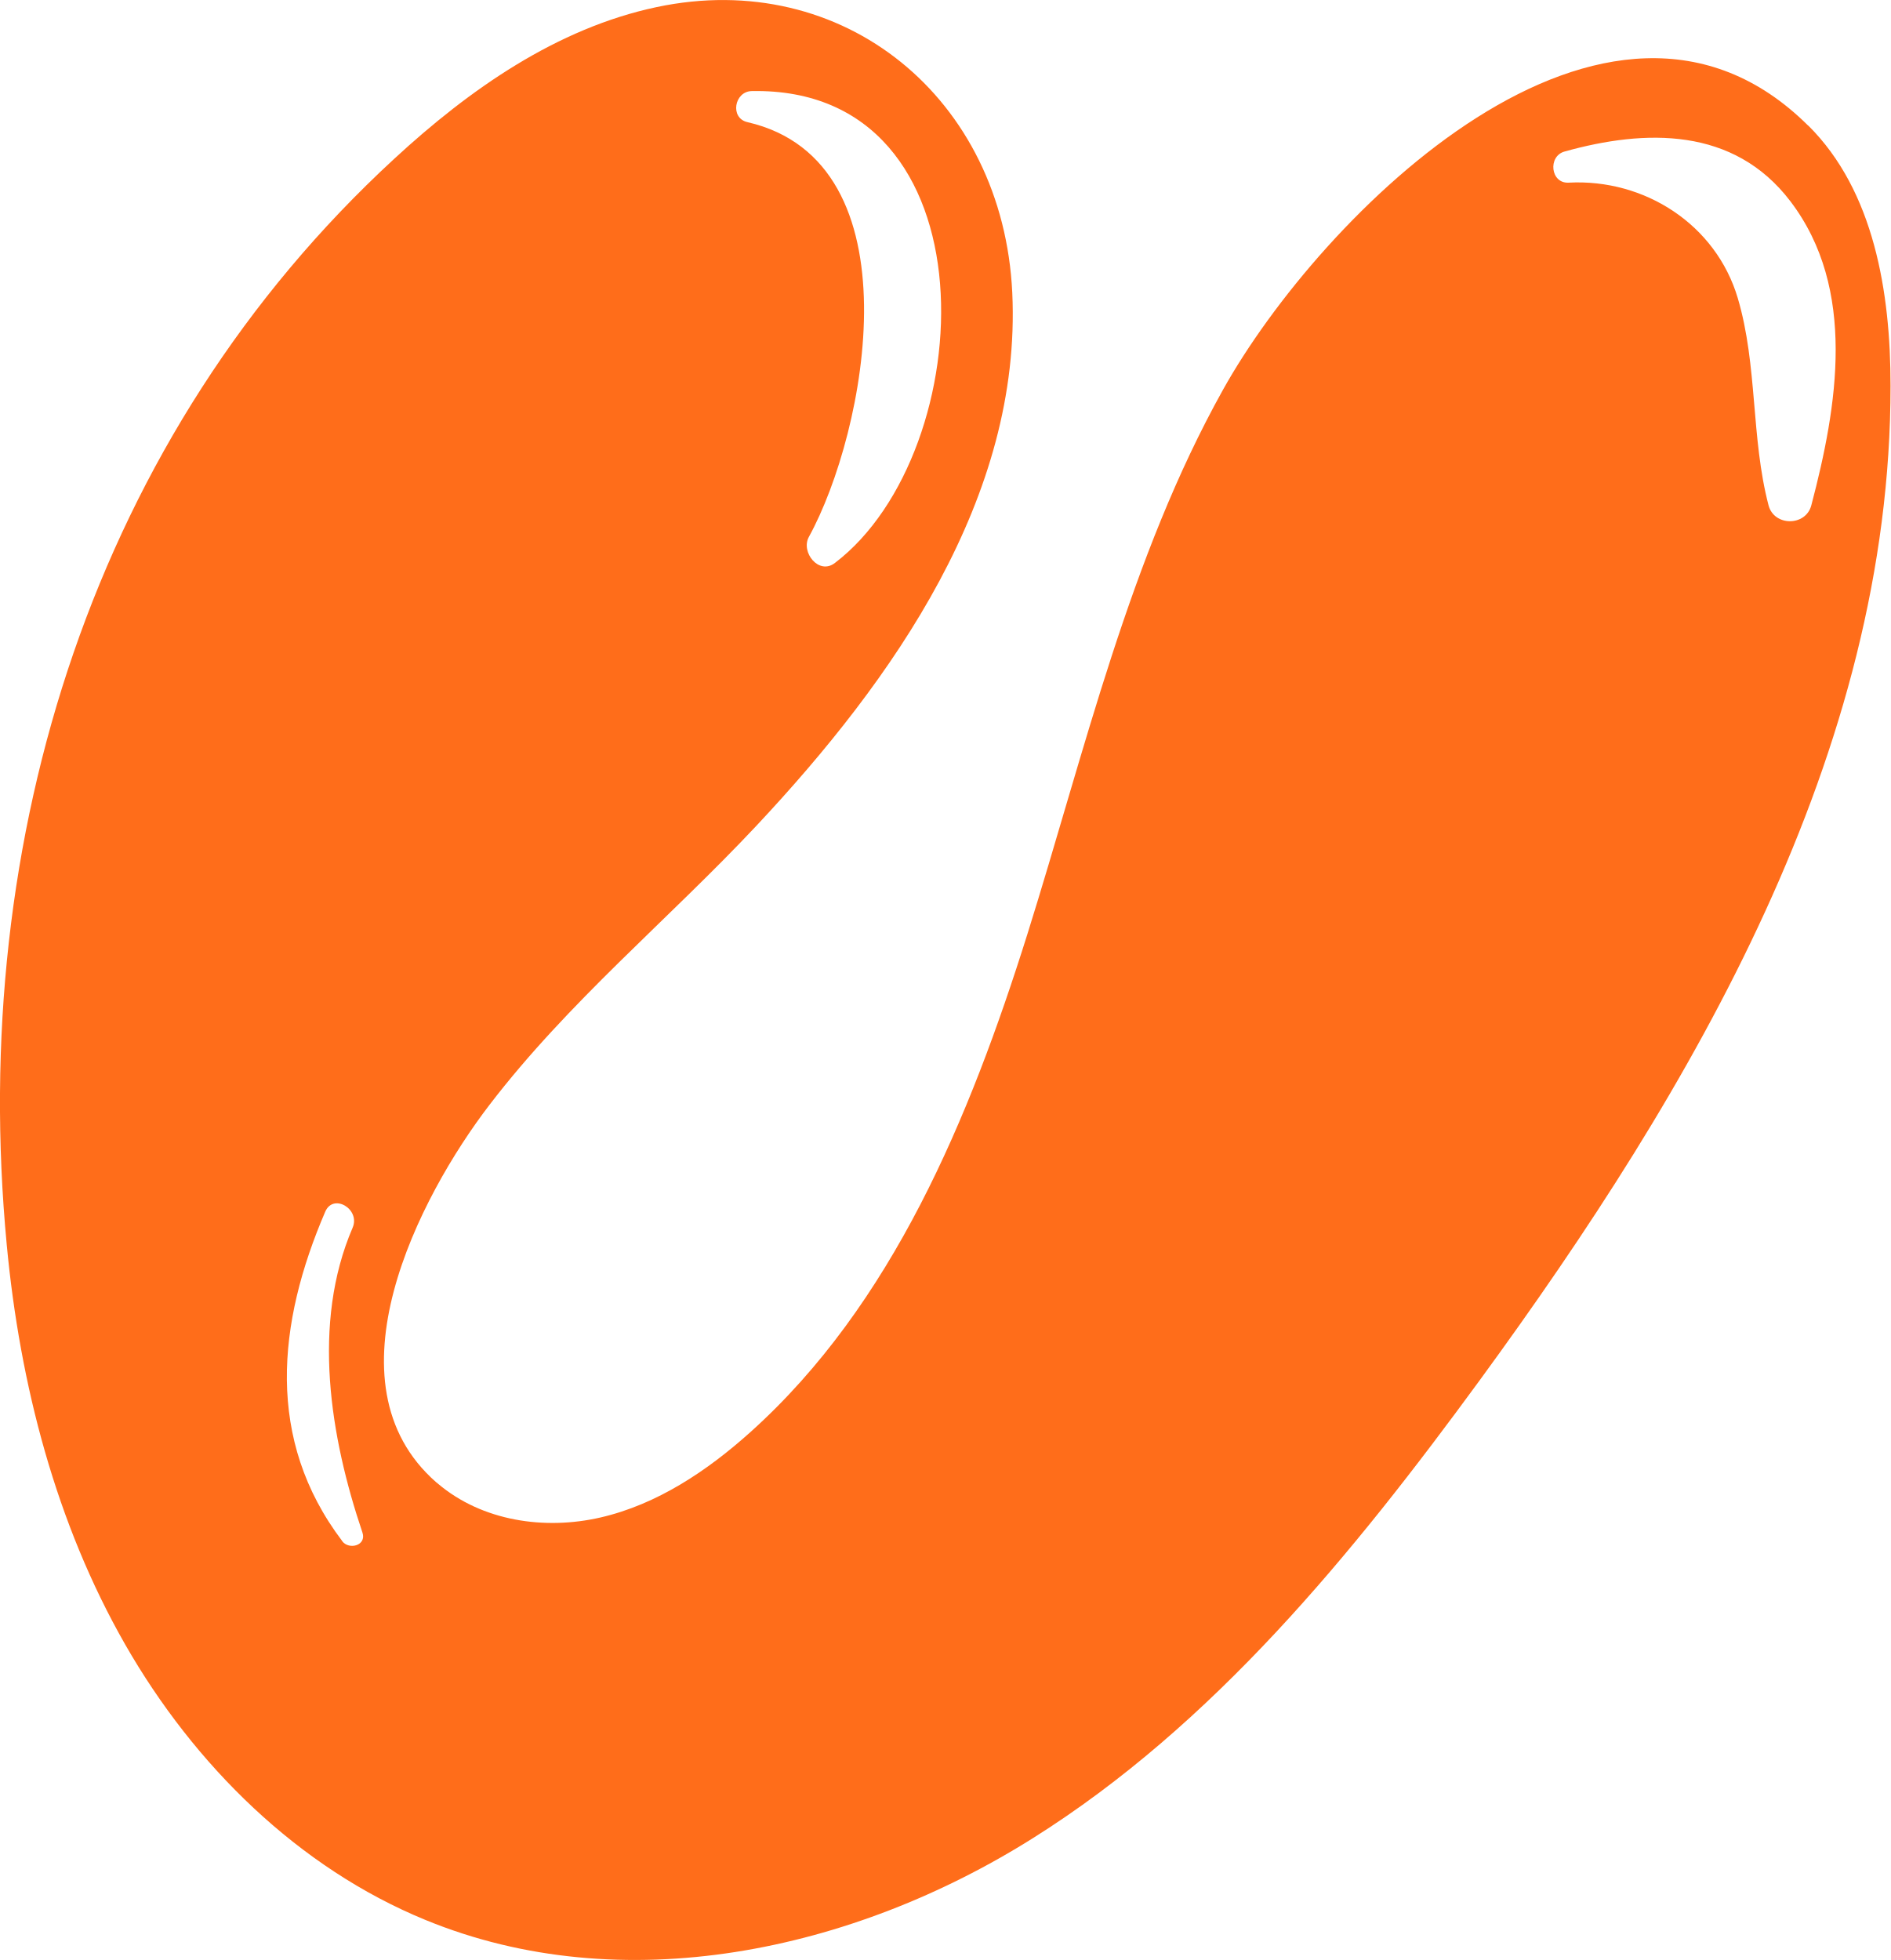
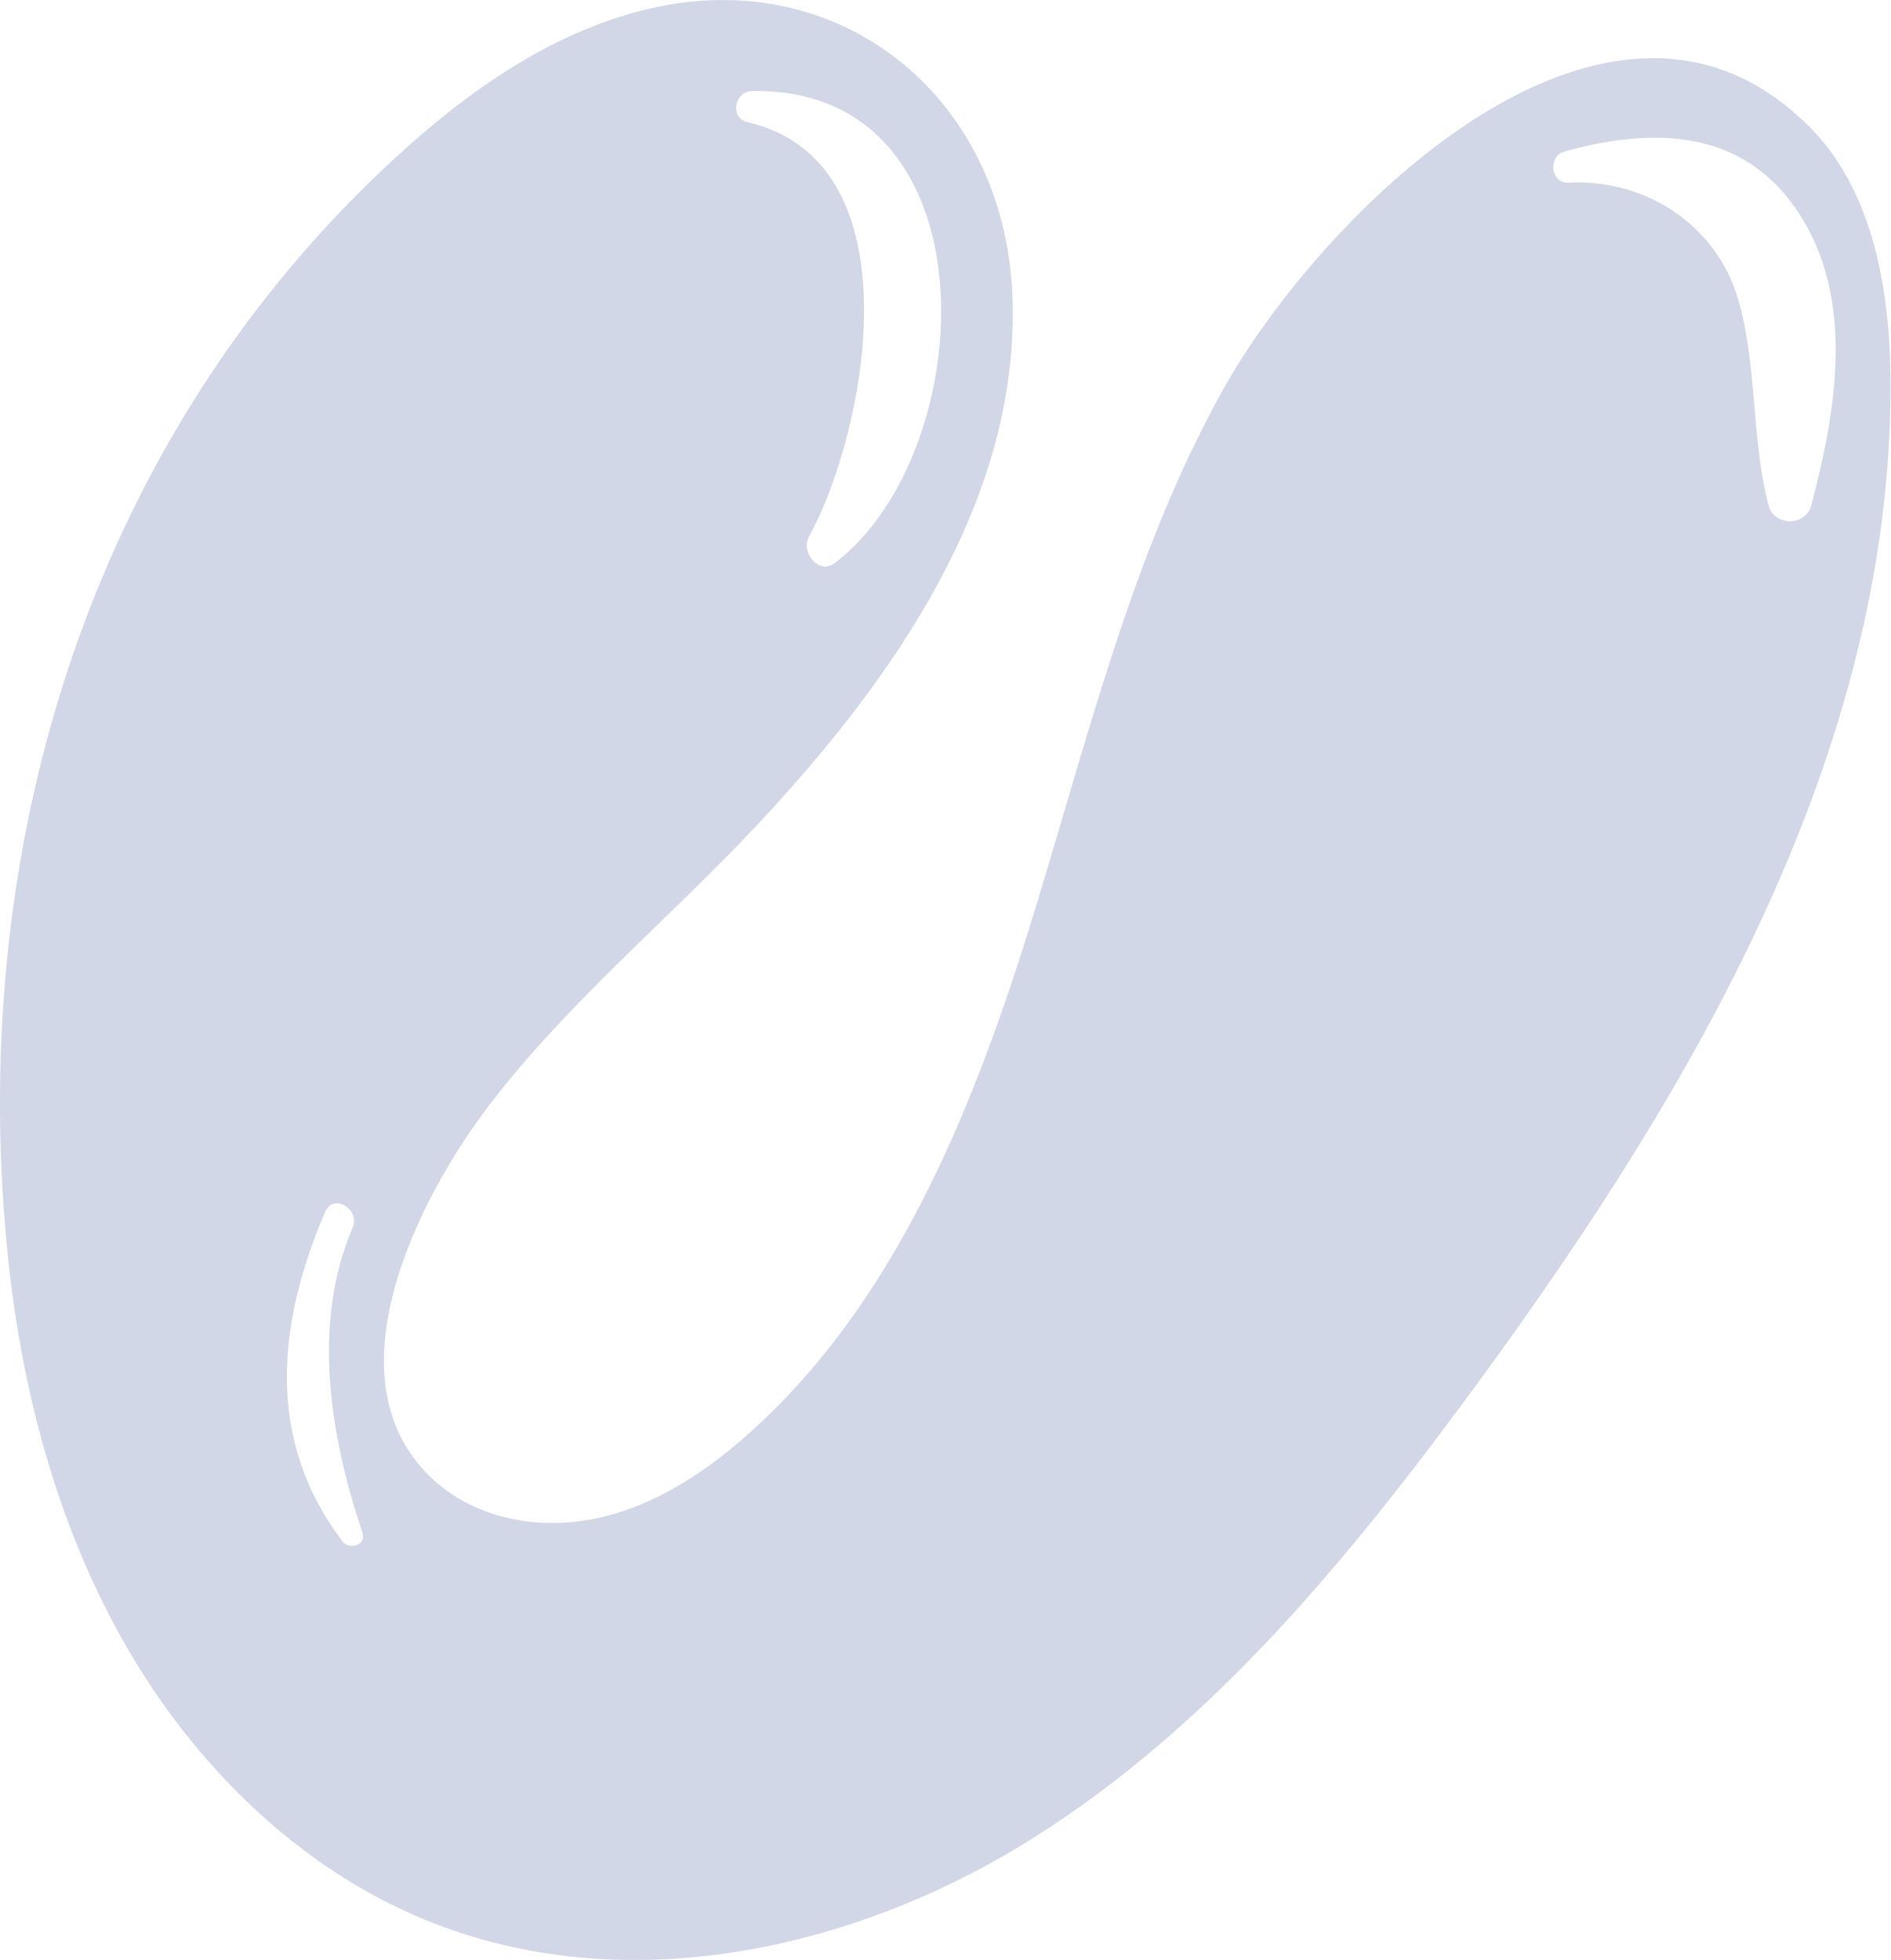
<svg xmlns="http://www.w3.org/2000/svg" id="Layer_2" data-name="Layer 2" viewBox="0 0 111.88 116">
  <defs>
    <style>
      .cls-1 {
        stroke-width: 0px;
      }
    </style>
  </defs>
  <g id="vectors">
-     <path fill="#ff6d1a" class="cls-1" d="m107.02,7.44c-11.87-11.81-28.89,5.32-34.64,15.63-5.54,9.94-8.15,21.29-11.57,32.2-3.43,10.92-8,21.94-16.39,29.48-2.57,2.31-5.54,4.29-8.88,5.06-3.3.76-7,.22-9.62-2-.03-.03-.07-.06-.1-.08-6.72-5.88-1.02-16.9,3.15-22.34,4.68-6.11,10.56-10.94,15.78-16.5,8.15-8.69,15.73-19.48,15.16-31.57C59.36,5.81,49.91-1.92,38.86.42c-5.9,1.25-11.07,4.86-15.54,8.99C5.6,25.74-1.89,49.57.4,73.68c.78,8.26,2.91,16.48,7.01,23.65,4.1,7.16,10.26,13.22,17.77,16.3,11.66,4.79,25.27,1.88,35.95-4.84,10.68-6.71,18.91-16.8,26.43-27.08,12.68-17.35,24.34-37.14,24.33-58.88,0-5.54-.98-11.53-4.86-15.39Zm-62.53-2.05c14.49-.28,13.59,21.33,4.92,27.93-.95.73-2.03-.64-1.54-1.54,3.41-6.2,6.51-22.21-3.63-24.55-1.06-.24-.78-1.82.25-1.84Zm-24.24,85.81c-4.55-6.01-3.84-12.89-1-19.49.48-1.11,2.09-.15,1.62.95-2.44,5.67-1.33,12.38.58,18.04.26.77-.79,1.05-1.2.51ZM104.67,29.91c-1.05-4.02-.64-8.27-1.82-12.26-1.29-4.36-5.51-7.08-10.01-6.84-1.08.06-1.24-1.56-.25-1.84,4.8-1.34,10.02-1.46,13.37,2.94,3.96,5.2,2.78,12.15,1.24,18-.33,1.25-2.2,1.25-2.53,0Z" />
+     <path fill="#d2d7e7" class="cls-1" d="m107.02,7.44c-11.87-11.81-28.89,5.32-34.64,15.63-5.54,9.94-8.15,21.29-11.57,32.2-3.43,10.92-8,21.94-16.39,29.48-2.57,2.31-5.54,4.29-8.88,5.06-3.3.76-7,.22-9.62-2-.03-.03-.07-.06-.1-.08-6.72-5.88-1.02-16.9,3.15-22.34,4.68-6.11,10.56-10.94,15.78-16.5,8.15-8.69,15.73-19.48,15.16-31.57C59.36,5.81,49.91-1.92,38.86.42c-5.9,1.25-11.07,4.86-15.54,8.99C5.6,25.74-1.89,49.57.4,73.68c.78,8.26,2.91,16.48,7.01,23.65,4.1,7.16,10.26,13.22,17.77,16.3,11.66,4.79,25.27,1.88,35.95-4.84,10.68-6.71,18.91-16.8,26.43-27.08,12.68-17.35,24.34-37.14,24.33-58.88,0-5.54-.98-11.53-4.86-15.39Zm-62.53-2.05c14.49-.28,13.59,21.33,4.92,27.93-.95.73-2.03-.64-1.54-1.54,3.41-6.2,6.51-22.21-3.63-24.55-1.06-.24-.78-1.82.25-1.84Zm-24.24,85.81c-4.55-6.01-3.84-12.89-1-19.49.48-1.11,2.09-.15,1.62.95-2.44,5.67-1.33,12.38.58,18.04.26.77-.79,1.05-1.2.51ZM104.67,29.91c-1.05-4.02-.64-8.27-1.82-12.26-1.29-4.36-5.51-7.08-10.01-6.84-1.08.06-1.24-1.56-.25-1.84,4.8-1.34,10.02-1.46,13.37,2.94,3.96,5.2,2.78,12.15,1.24,18-.33,1.25-2.2,1.25-2.53,0Z" />
  </g>
</svg>
